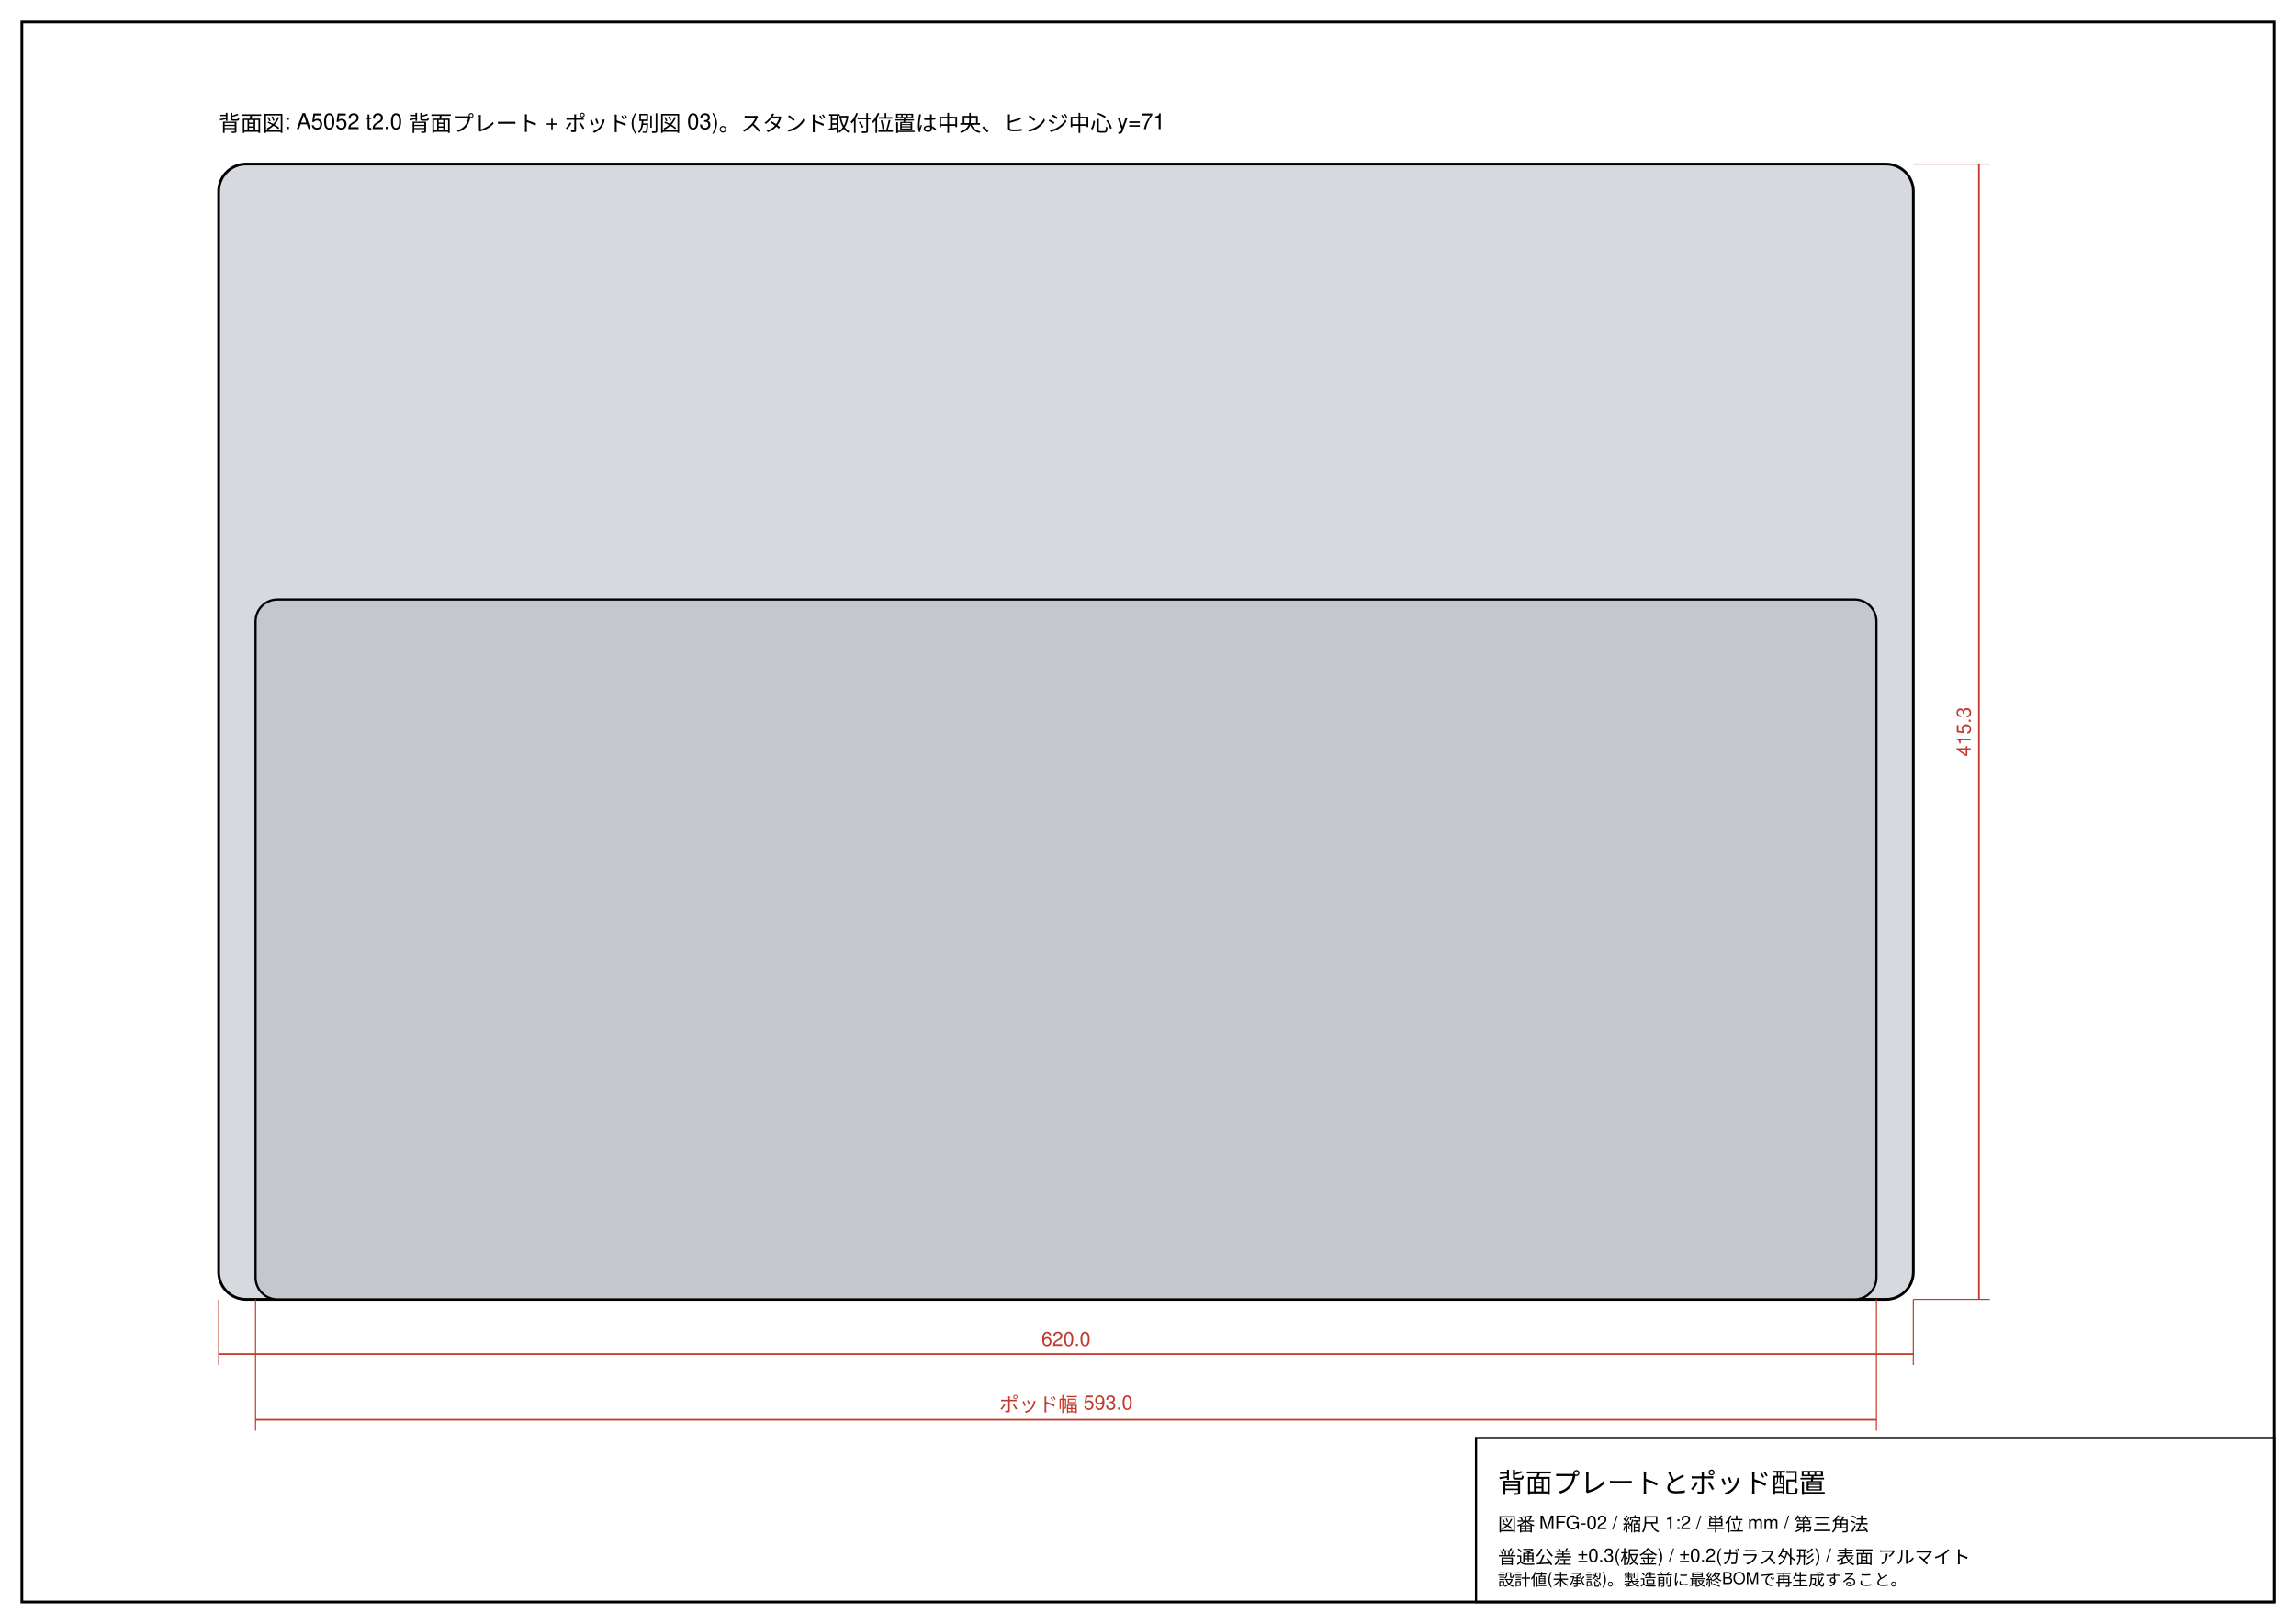
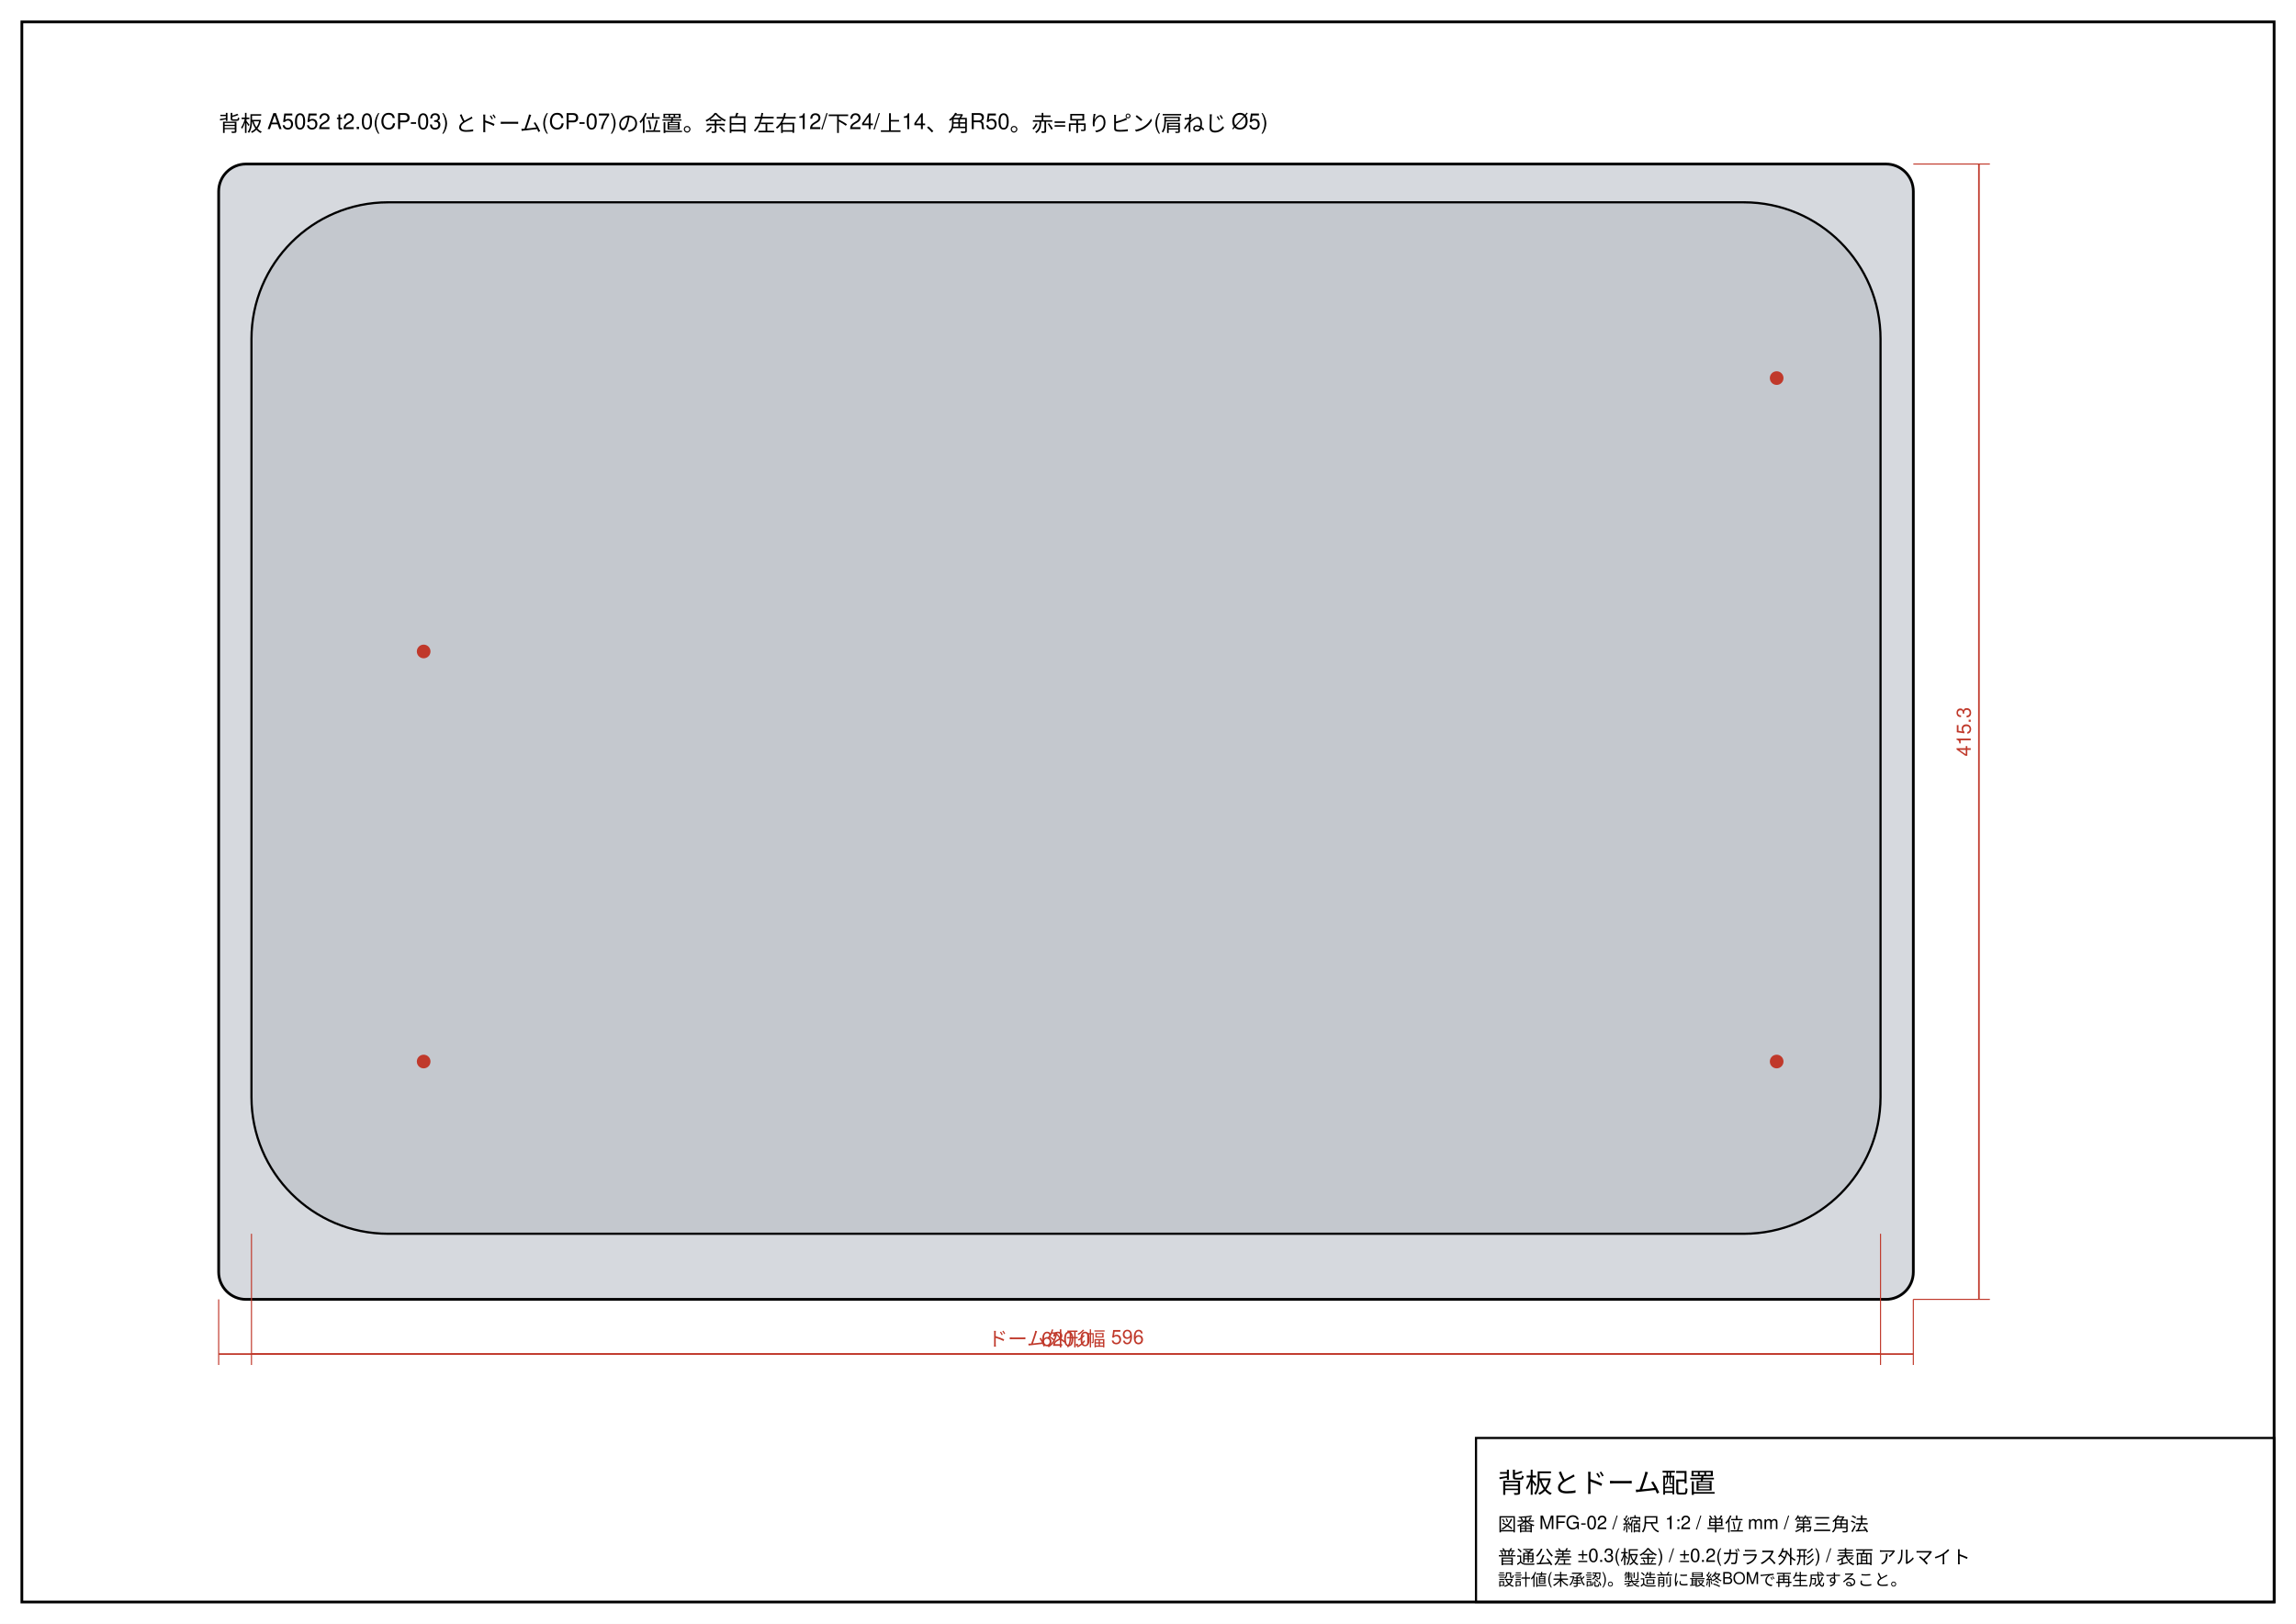
<svg xmlns="http://www.w3.org/2000/svg" viewBox="0 0 420 297" font-family="Helvetica,Arial,sans-serif">
  <rect width="100%" height="100%" fill="#fff" />
  <rect x="4" y="4" width="412" height="289" fill="none" stroke="#000" stroke-width="0.5" />
  <rect x="270" y="263" width="146" height="30" fill="none" stroke="#000" stroke-width="0.4" />
-   <text x="274" y="273" font-size="5">背面プレートとポッド配置</text>
+   <text x="274" y="273" font-size="5">背板とドーム配置</text>
  <text x="274" y="280" font-size="3.4">図番 MFG-02 / 縮尺 1:2 / 単位 mm / 第三角法</text>
  <text x="274" y="286" font-size="3.4">普通公差 ±0.3(板金) / ±0.2(ガラス外形) / 表面 アルマイト</text>
  <text x="274" y="290" font-size="3">設計値(未承認)。製造前に最終BOMで再生成すること。</text>
  <rect x="40" y="30" width="310.0" height="207.65" rx="5.0" fill="#d6d9de" stroke="#000" stroke-width="0.5" />
-   <rect x="46.75" y="109.65" width="296.5" height="128.0" rx="4" fill="#c4c8ce" stroke="#000" stroke-width=".4" />
+   <rect x="46.0" y="37.0" width="298.0" height="188.65" rx="25.0" fill="#c4c8ce" stroke="#000" stroke-width=".4" />
+   <circle cx="77.5" cy="194.15" r="1.25" fill="#c0392b" />
+   <circle cx="325.0" cy="194.15" r="1.25" fill="#c0392b" />
+   <circle cx="77.5" cy="119.15" r="1.25" fill="#c0392b" />
+   <circle cx="325.0" cy="69.15" r="1.25" fill="#c0392b" />
  <line x1="40" y1="247.65" x2="350.0" y2="247.65" stroke="#c0392b" stroke-width="0.3" />
  <line x1="40" y1="237.65" x2="40" y2="249.65" stroke="#c0392b" stroke-width="0.2" />
  <line x1="350.0" y1="237.65" x2="350.0" y2="249.65" stroke="#c0392b" stroke-width="0.2" />
  <text x="195.0" y="246.15" font-size="3.6" text-anchor="middle" fill="#c0392b">620.0</text>
  <line x1="362.0" y1="30" x2="362.0" y2="237.65" stroke="#c0392b" stroke-width="0.3" />
  <line x1="350.0" y1="30" x2="364.0" y2="30" stroke="#c0392b" stroke-width="0.2" />
  <line x1="350.0" y1="237.65" x2="364.0" y2="237.65" stroke="#c0392b" stroke-width="0.2" />
  <text x="360.5" y="133.825" font-size="3.6" text-anchor="middle" fill="#c0392b" transform="rotate(-90 360.5 133.825)">415.3</text>
-   <line x1="46.75" y1="259.65" x2="343.25" y2="259.65" stroke="#c0392b" stroke-width="0.3" />
-   <line x1="46.75" y1="237.65" x2="46.75" y2="261.65" stroke="#c0392b" stroke-width="0.2" />
-   <line x1="343.25" y1="237.65" x2="343.25" y2="261.65" stroke="#c0392b" stroke-width="0.2" />
-   <text x="195.0" y="258.15" font-size="3.6" text-anchor="middle" fill="#c0392b">ポッド幅 593.0</text>
-   <text x="40" y="24" font-size="4">背面図: A5052 t2.0 背面プレート + ポッド(別図 03)。スタンド取付位置は中央、ヒンジ中心 y=71</text>
+   <line x1="46.0" y1="247.65" x2="344.0" y2="247.65" stroke="#c0392b" stroke-width="0.3" />
+   <line x1="46.0" y1="225.65" x2="46.0" y2="249.65" stroke="#c0392b" stroke-width="0.2" />
+   <line x1="344.0" y1="225.65" x2="344.0" y2="249.65" stroke="#c0392b" stroke-width="0.2" />
+   <text x="195.0" y="246.15" font-size="3.6" text-anchor="middle" fill="#c0392b">ドーム外形幅 596</text>
+   <text x="40" y="24" font-size="4">背板 A5052 t2.0(CP-03) とドーム(CP-07)の位置。余白 左右12/下24/上14、角R50。赤=吊りピン(肩ねじ Ø5)</text>
</svg>
